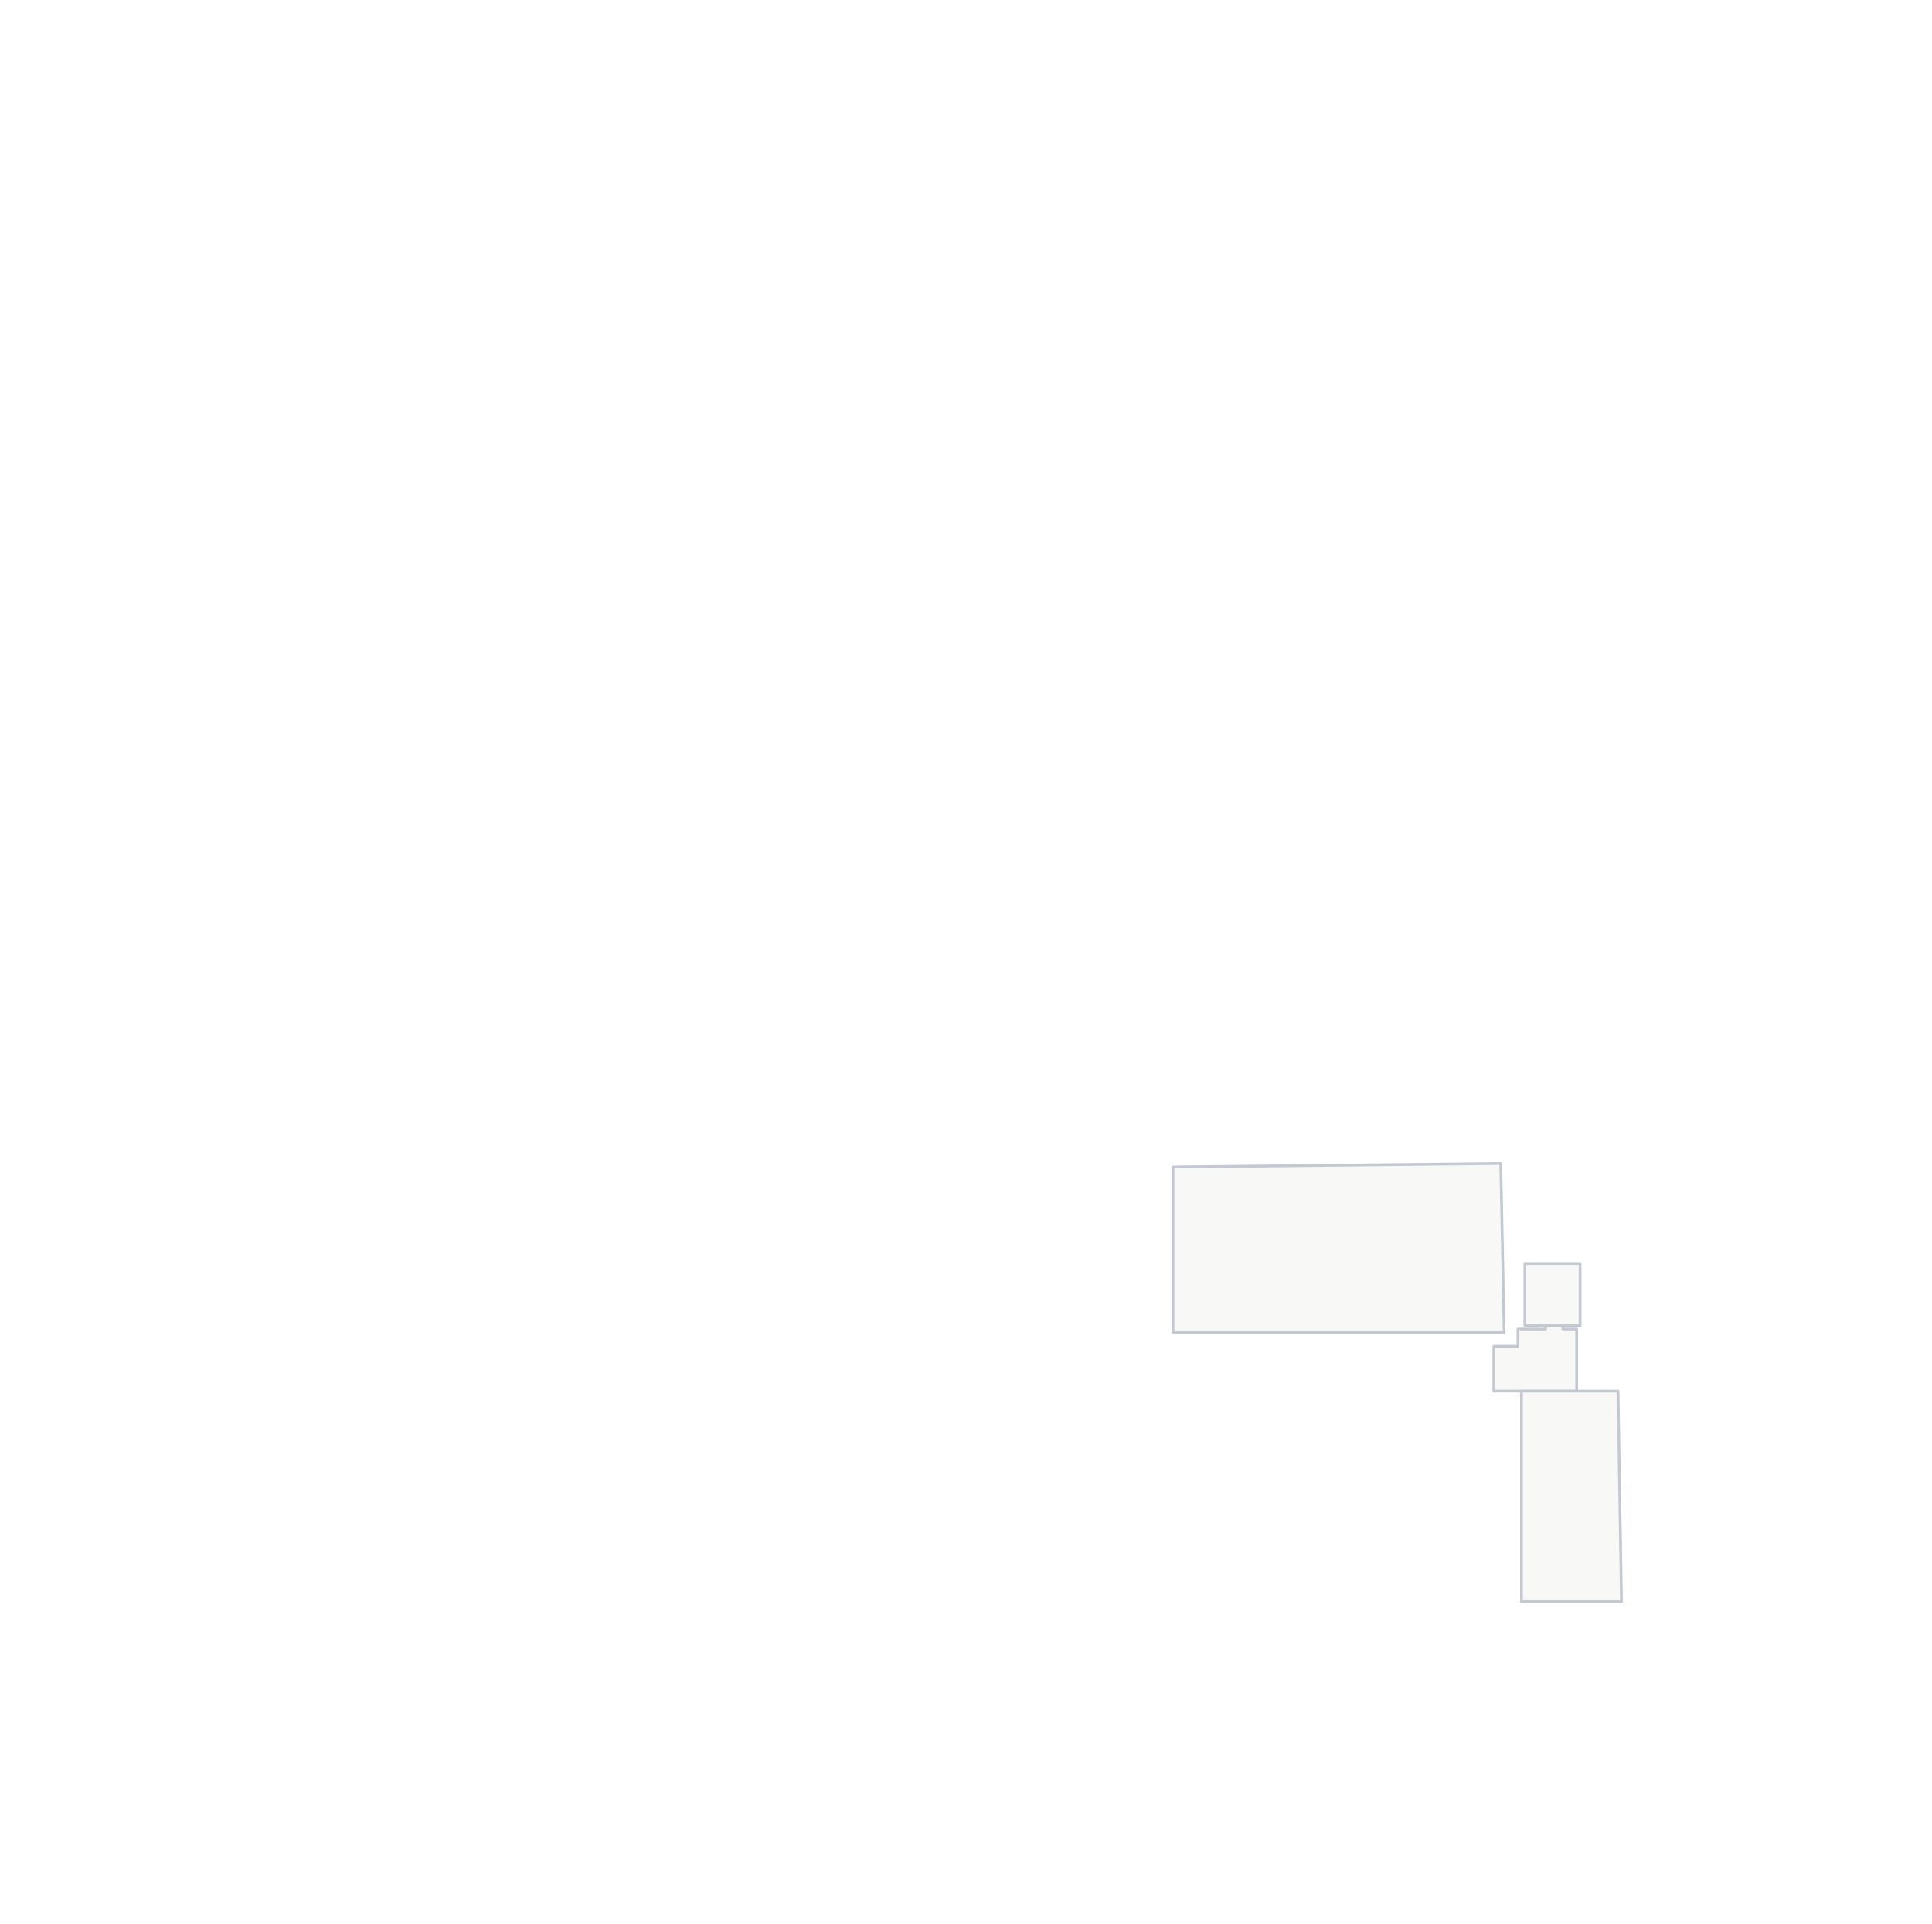
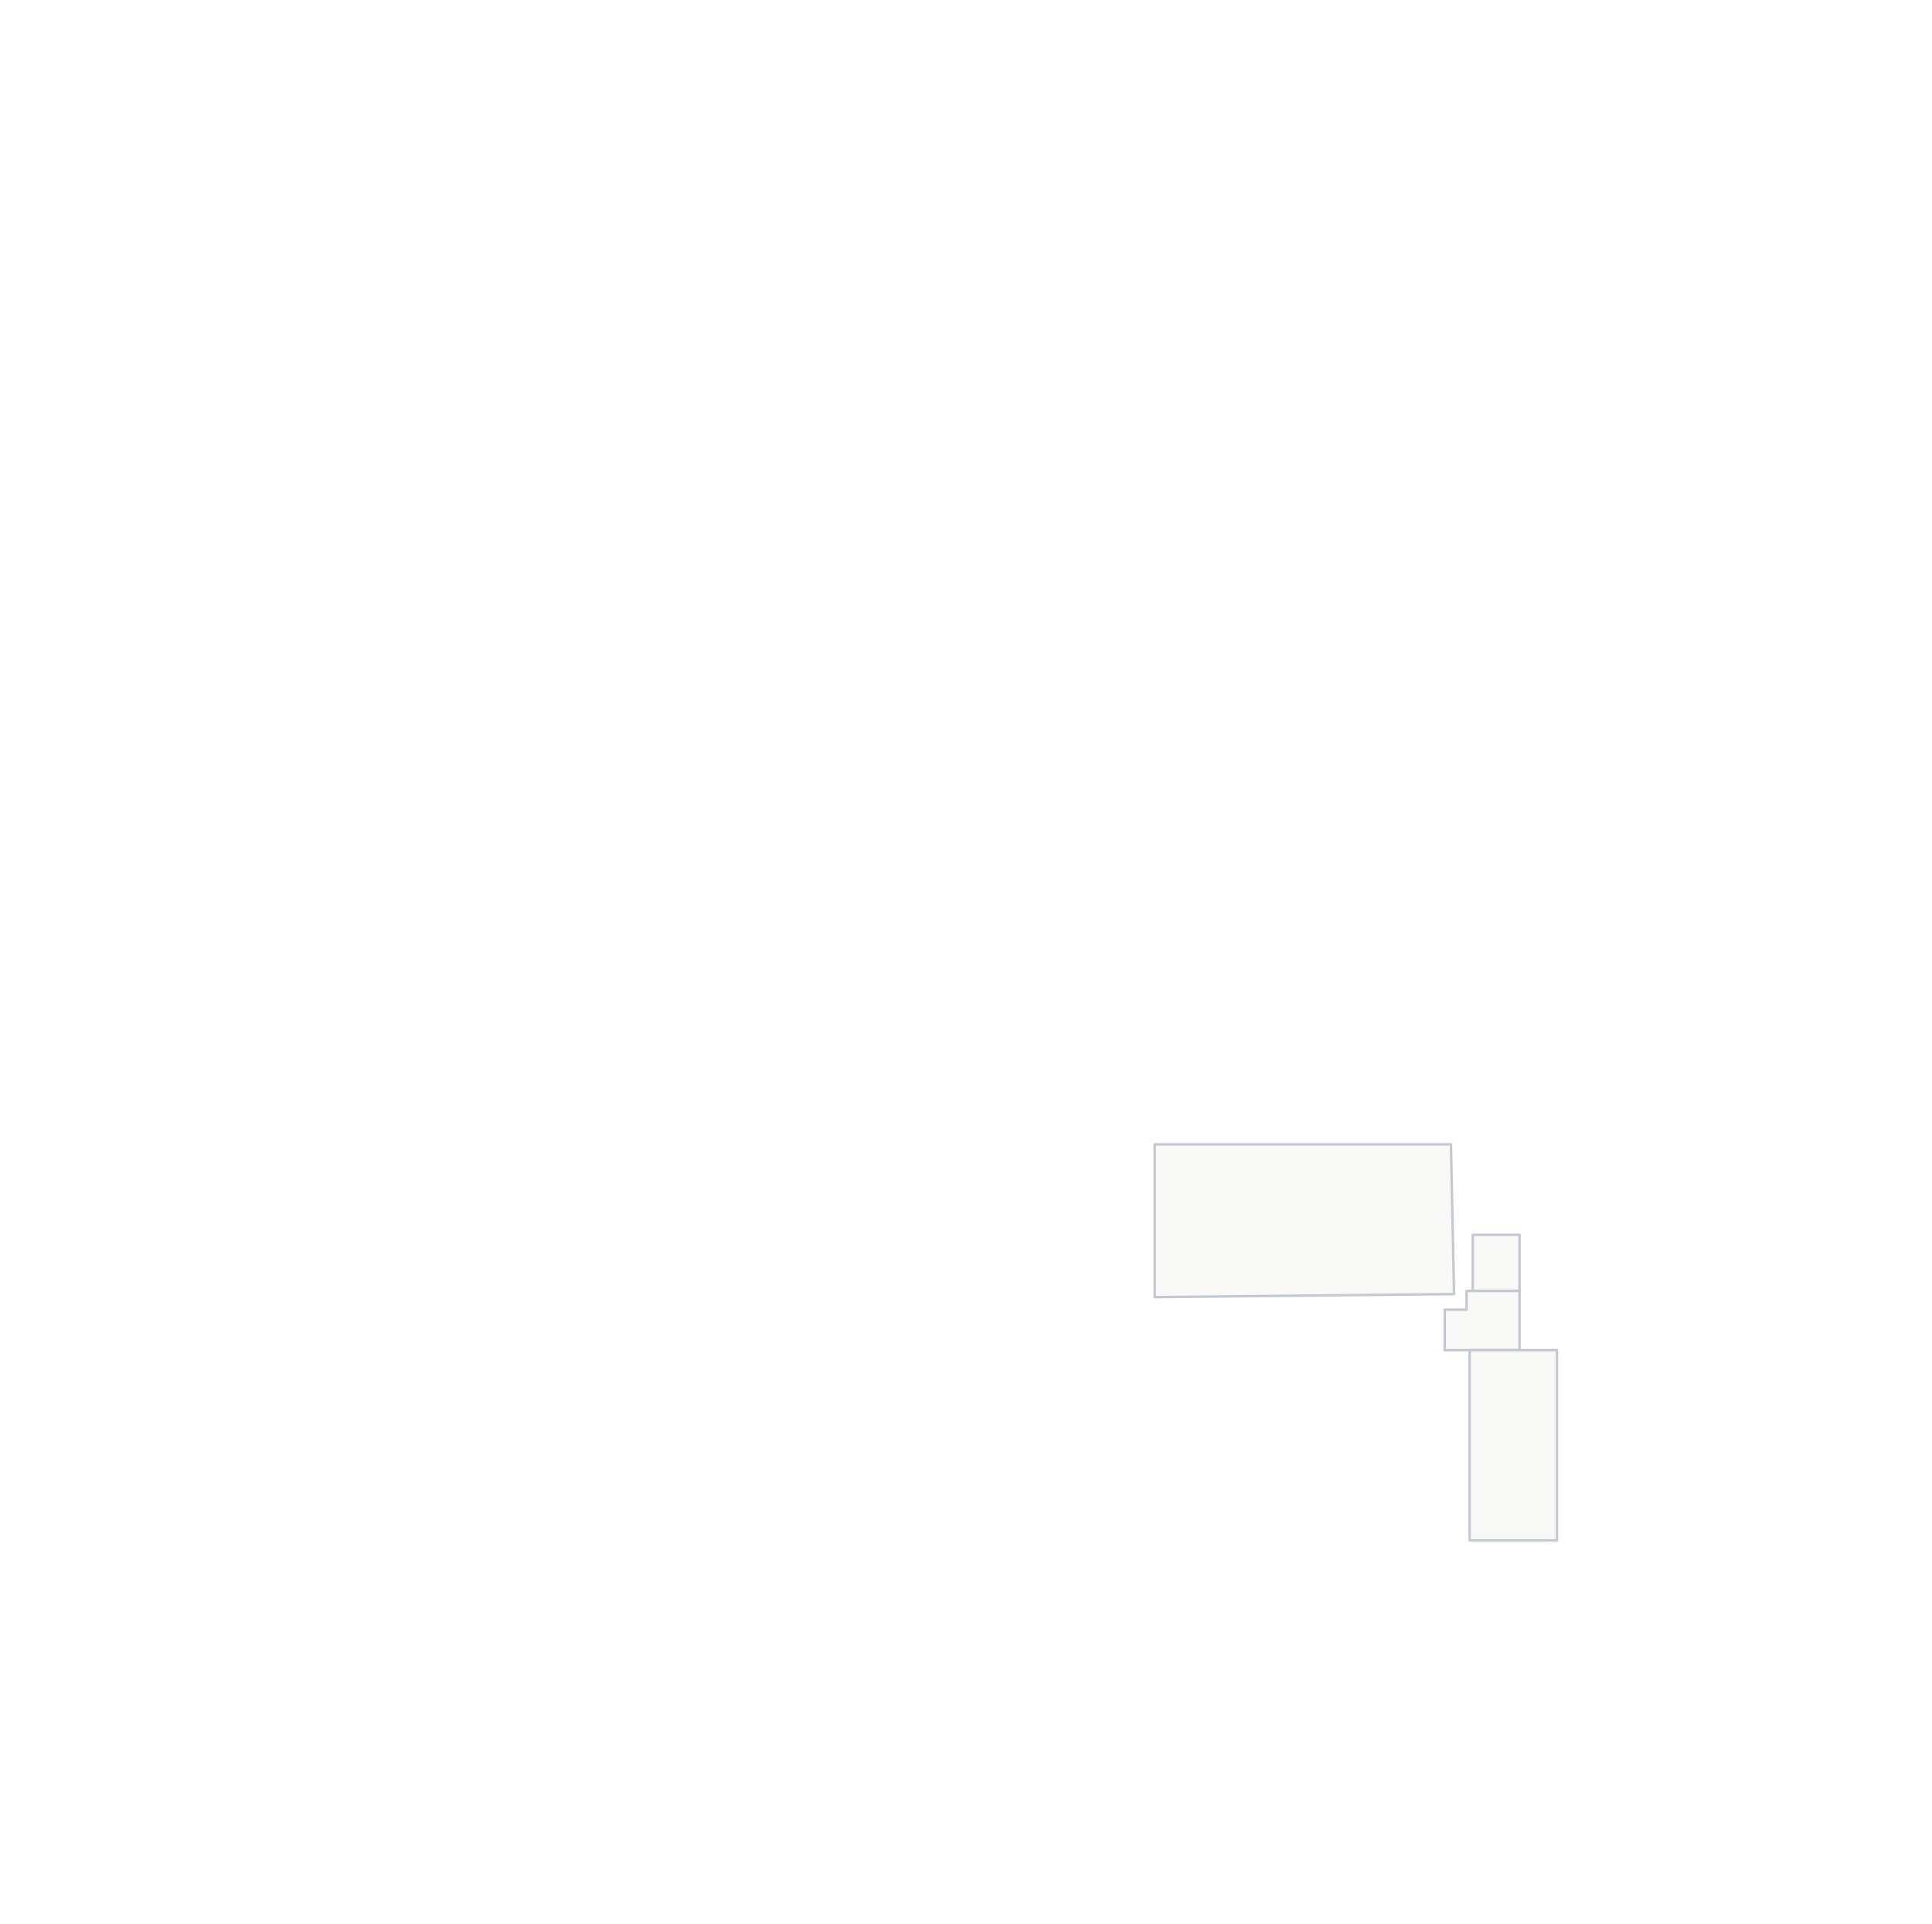
- <svg xmlns="http://www.w3.org/2000/svg" viewBox="65.2 21.2 56 55.7" width="559.6" height="557.2">
-   <path d="M108.8 59.8L99.2 59.8L99.2 55L108.7 54.9Z" fill="#F8F9F6" fill-rule="evenodd" stroke="#C3C8D1" stroke-width="0.08" stroke-linejoin="round" />
-   <path d="M109.4 57.8L111 57.8L111 59.6L109.4 59.6Z" fill="#F8F9F6" fill-rule="evenodd" stroke="#C3C8D1" stroke-width="0.08" stroke-linejoin="round" />
-   <path d="M110.9 59.7L110.5 59.7L110.5 59.6L110 59.6L110 59.7L109.2 59.7L109.2 60.2L108.5 60.2L108.5 61.5L110.9 61.5Z" fill="#F8F9F6" fill-rule="evenodd" stroke="#C3C8D1" stroke-width="0.08" stroke-linejoin="round" />
-   <path d="M109.3 61.5L112.1 61.5L112.2 67.6L109.3 67.6Z" fill="#F8F9F6" fill-rule="evenodd" stroke="#C3C8D1" stroke-width="0.08" stroke-linejoin="round" />
+ <svg xmlns="http://www.w3.org/2000/svg" viewBox="62.2 18.2 61.9 61.7" width="619.4" height="616.9">
+   <path d="M108.8 59.7L99.2 59.8L99.2 54.9L108.7 54.9Z" fill="#F8F9F6" fill-rule="evenodd" stroke="#C3C8D1" stroke-width="0.08" stroke-linejoin="round" />
+   <path d="M109.4 57.8L110.9 57.8L110.9 59.6L109.4 59.6Z" fill="#F8F9F6" fill-rule="evenodd" stroke="#C3C8D1" stroke-width="0.08" stroke-linejoin="round" />
+   <path d="M110.9 59.6L110.5 59.6L110.5 59.6L110 59.6L110 59.6L109.2 59.6L109.2 60.2L108.5 60.2L108.5 61.5L110.9 61.5Z" fill="#F8F9F6" fill-rule="evenodd" stroke="#C3C8D1" stroke-width="0.08" stroke-linejoin="round" />
+   <path d="M109.3 61.5L112.1 61.5L112.1 67.6L109.3 67.6Z" fill="#F8F9F6" fill-rule="evenodd" stroke="#C3C8D1" stroke-width="0.08" stroke-linejoin="round" />
  <path d="" stroke="#C3C8D1" stroke-width="0.1" stroke-linecap="round" />
</svg>
